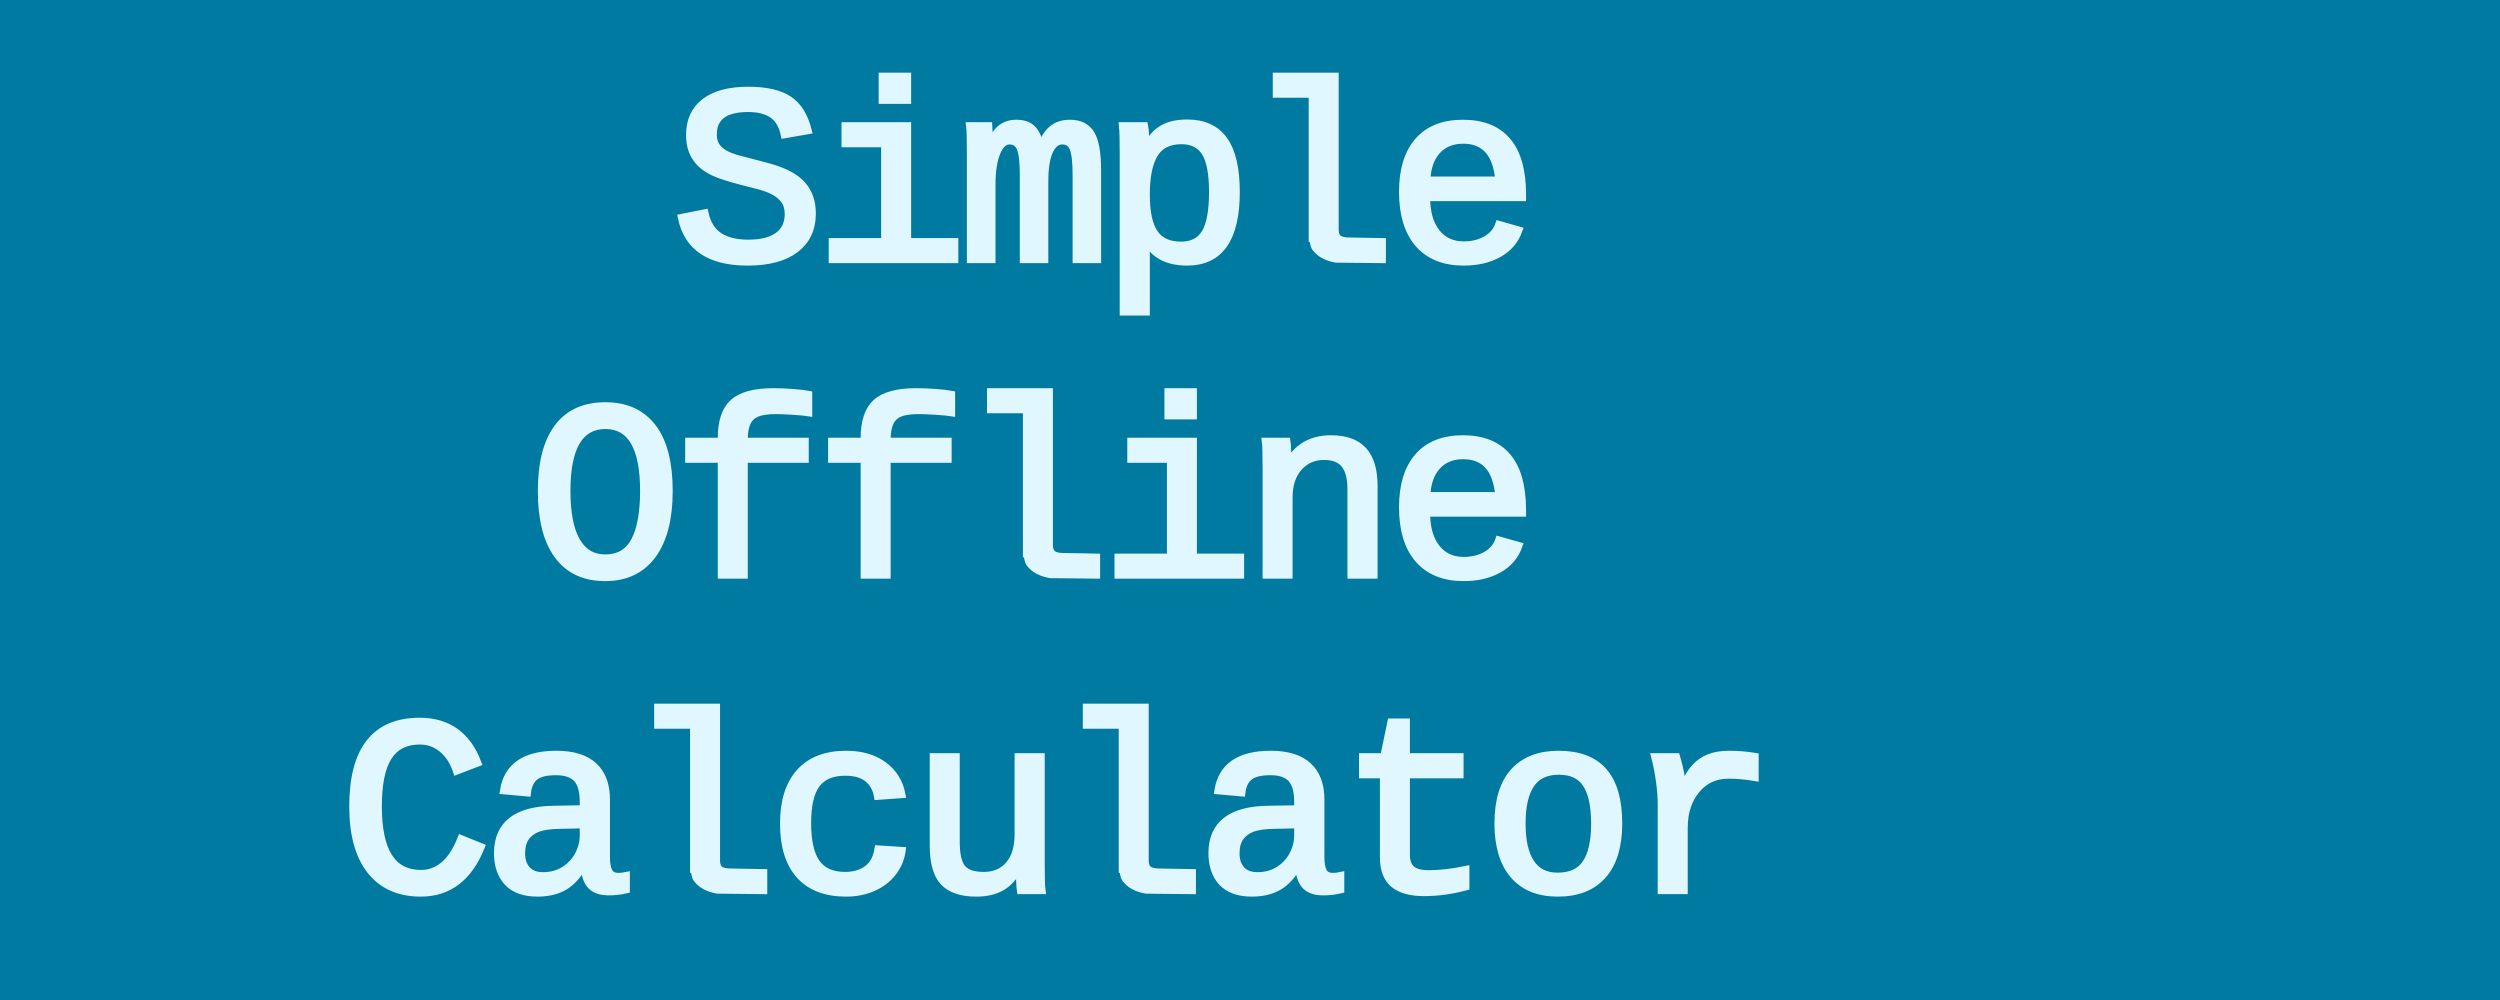
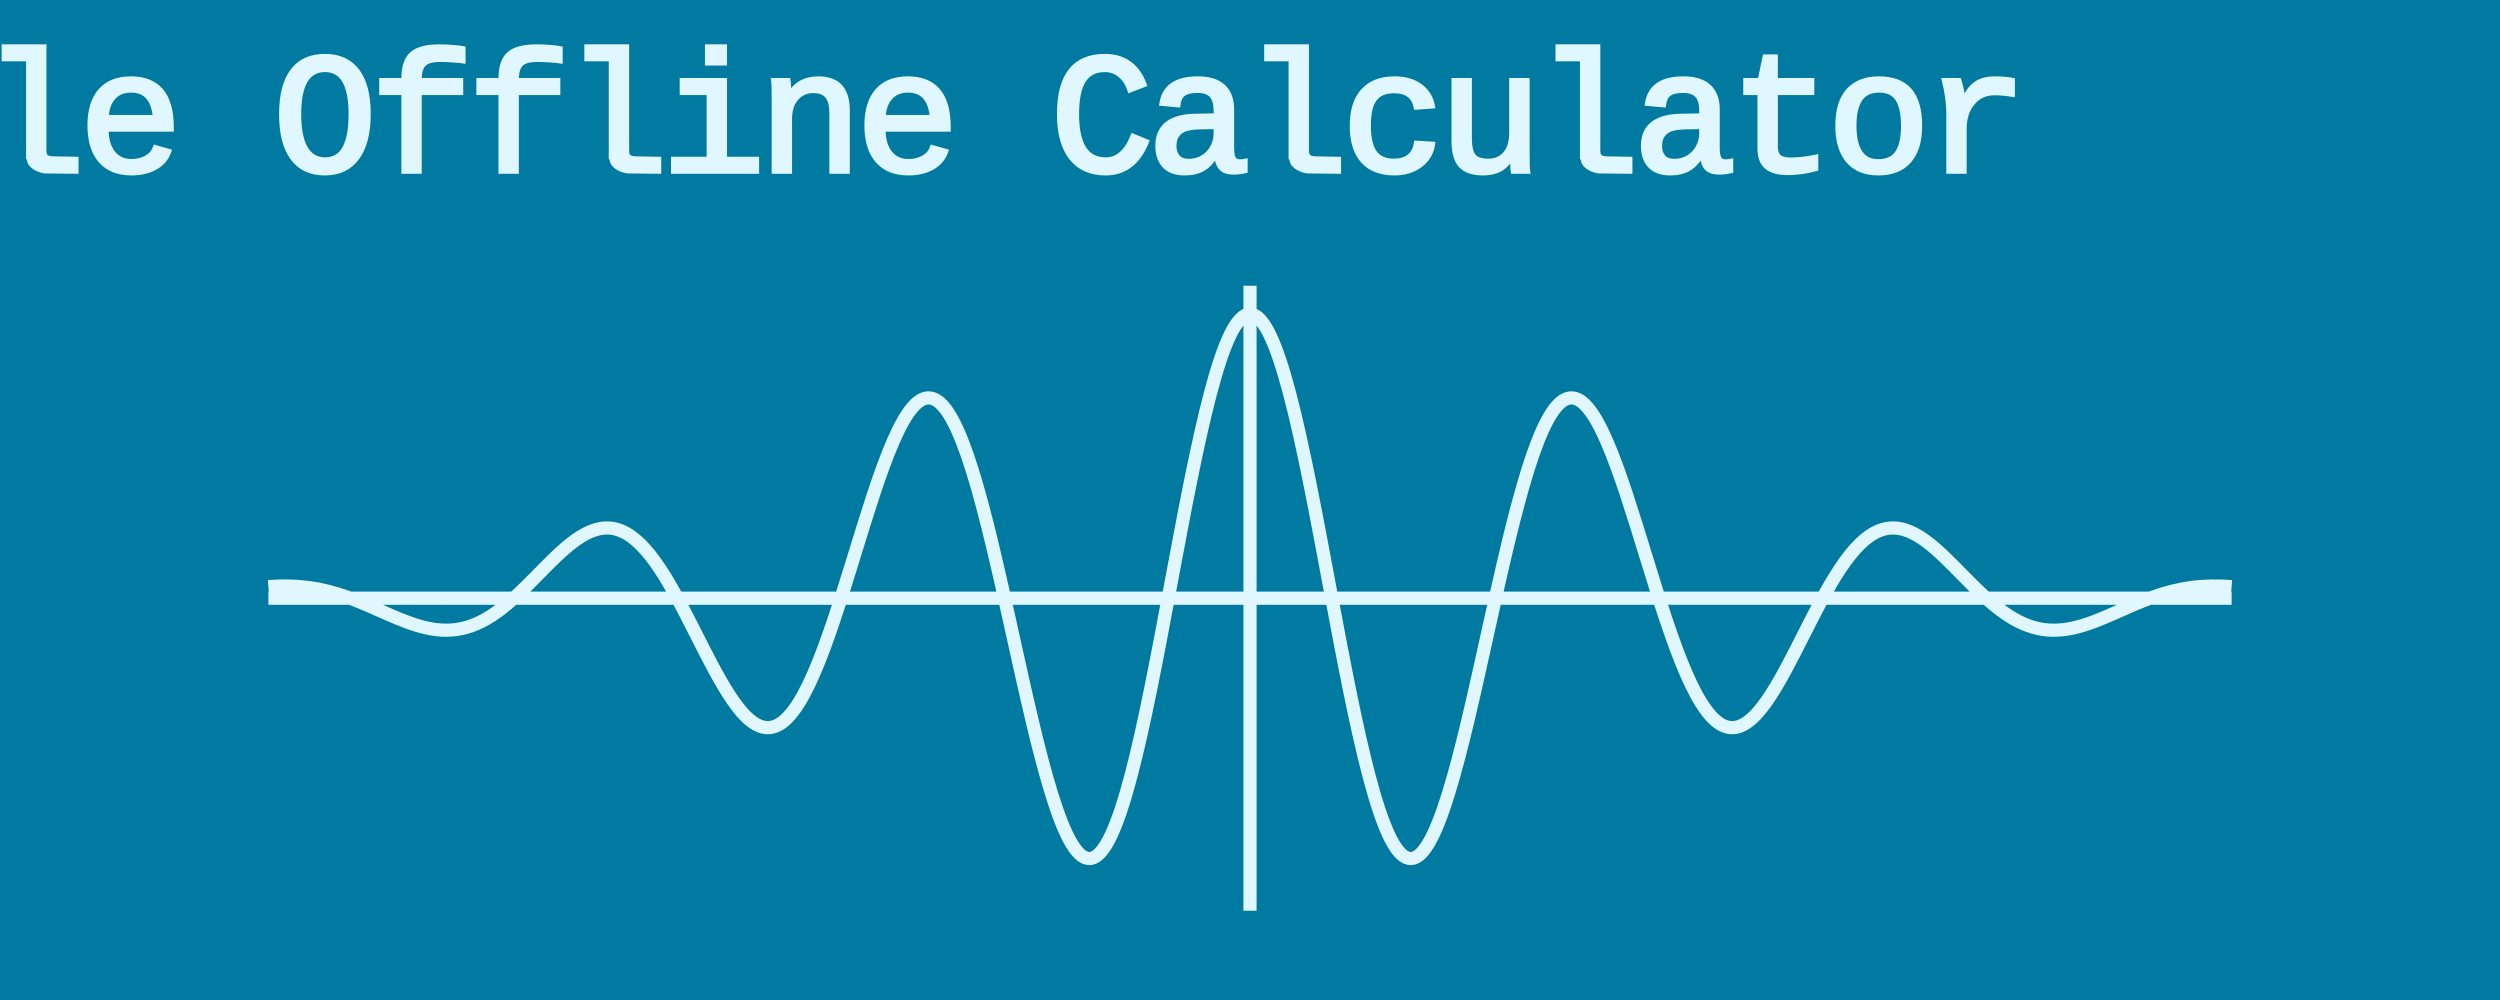
<svg xmlns="http://www.w3.org/2000/svg" xmlns:xlink="http://www.w3.org/1999/xlink" width="1400" height="560" viewBox="0 0 744.094 1052.362" id="svg2" version="1.1">
  <defs id="defs4">
    <linearGradient id="linearGradient4150">
-       <stop style="stop-color:#007aa0;stop-opacity:1;" offset="0" id="stop4152" />
-       <stop style="stop-color:#007aa0;stop-opacity:0;" offset="1" id="stop4154" />
+       <stop id="stop4152" offset="0" style="stop-color:#007aa0;stop-opacity:1;" />
+       <stop id="stop4154" offset="1" style="stop-color:#007aa0;stop-opacity:0;" />
    </linearGradient>
-     <linearGradient xlink:href="#linearGradient4150" id="linearGradient4156" x1="66.631" y1="554.591" x2="929.35" y2="554.591" gradientUnits="userSpaceOnUse" />
+     <linearGradient gradientUnits="userSpaceOnUse" y2="554.591" x2="929.35" y1="554.591" x1="66.631" id="linearGradient4156" xlink:href="#linearGradient4150" />
  </defs>
  <g id="layer1">
-     <rect style="fill:#007aa0;fill-opacity:1;stroke:none;stroke-width:75.169;stroke-miterlimit:4;stroke-dasharray:none;stroke-opacity:1" id="rect4144" width="2630.905" height="1052.362" x="-943.405" y="-1.4555697e-005" />
-     <text xml:space="preserve" style="font-style:normal;font-variant:normal;font-weight:normal;font-stretch:normal;font-size:266.697px;line-height:125%;font-family:'Courier New';-inkscape-font-specification:'Courier New, Normal';text-align:end;letter-spacing:-34.949px;word-spacing:0px;writing-mode:lr-tb;text-anchor:end;fill:#e1f7ff;fill-opacity:1;stroke:#e1f7ff;stroke-width:7.997;stroke-linecap:butt;stroke-linejoin:miter;stroke-miterlimit:4;stroke-dasharray:none;stroke-opacity:1" x="1594.363" y="274.028" id="text4138" transform="scale(1.004035,0.9959812)">
-       <tspan id="tspan4140" x="1584.084" y="274.028" style="font-style:normal;font-variant:normal;font-weight:normal;font-stretch:normal;font-size:266.697px;line-height:125%;font-family:'Courier New';-inkscape-font-specification:'Courier New, Normal';text-align:end;letter-spacing:-10.279px;writing-mode:lr-tb;baseline-shift:baseline;text-anchor:end;fill:#e1f7ff;fill-opacity:1;stroke:#e1f7ff;stroke-width:7.997;stroke-miterlimit:4;stroke-dasharray:none;stroke-opacity:1">Simple</tspan>
-       <tspan x="1584.084" y="607.399" style="font-style:normal;font-variant:normal;font-weight:normal;font-stretch:normal;font-size:266.697px;line-height:125%;font-family:'Courier New';-inkscape-font-specification:'Courier New, Normal';text-align:end;letter-spacing:-10.279px;writing-mode:lr-tb;baseline-shift:baseline;text-anchor:end;fill:#e1f7ff;fill-opacity:1;stroke:#e1f7ff;stroke-width:7.997;stroke-miterlimit:4;stroke-dasharray:none;stroke-opacity:1" id="tspan4147">Offline</tspan>
-       <tspan x="1584.084" y="940.769" style="font-style:normal;font-variant:normal;font-weight:normal;font-stretch:normal;font-size:266.697px;line-height:125%;font-family:'Courier New';-inkscape-font-specification:'Courier New, Normal';text-align:end;letter-spacing:-10.279px;writing-mode:lr-tb;baseline-shift:baseline;text-anchor:end;fill:#e1f7ff;fill-opacity:1;stroke:#e1f7ff;stroke-width:7.997;stroke-miterlimit:4;stroke-dasharray:none;stroke-opacity:1" id="tspan4158">Calculator</tspan>
+     <rect y="-1.4555697e-005" x="-943.405" height="1052.362" width="2630.905" id="rect4144" style="fill:#007aa0;fill-opacity:1;stroke:none;stroke-width:75.169;stroke-miterlimit:4;stroke-dasharray:none;stroke-opacity:1" />
+     <text transform="scale(1.004035,0.9959812)" id="text4138" y="180.903" x="1641.686" style="font-style:normal;font-variant:normal;font-weight:normal;font-stretch:normal;font-size:181.266px;line-height:125%;font-family:'Courier New';-inkscape-font-specification:'Courier New, Normal';text-align:end;letter-spacing:-23.754px;word-spacing:0px;writing-mode:lr-tb;text-anchor:end;fill:#e1f7ff;fill-opacity:1;stroke:#e1f7ff;stroke-width:5.435;stroke-linecap:butt;stroke-linejoin:miter;stroke-miterlimit:4;stroke-dasharray:none;stroke-opacity:1" xml:space="preserve">
+       <tspan id="tspan4158" style="font-style:normal;font-variant:normal;font-weight:normal;font-stretch:normal;font-size:181.266px;line-height:125%;font-family:'Courier New';-inkscape-font-specification:'Courier New, Normal';text-align:end;letter-spacing:-6.986px;writing-mode:lr-tb;baseline-shift:baseline;text-anchor:end;fill:#e1f7ff;fill-opacity:1;stroke:#e1f7ff;stroke-width:5.435;stroke-miterlimit:4;stroke-dasharray:none;stroke-opacity:1" y="180.903" x="1634.699">Simple Offline Calculator</tspan>
    </text>
-     <flowRoot xml:space="preserve" id="flowRoot4150" style="font-style:normal;font-weight:normal;font-size:40px;line-height:125%;font-family:sans-serif;letter-spacing:0px;word-spacing:0px;fill:#000000;fill-opacity:1;stroke:none;stroke-width:1px;stroke-linecap:butt;stroke-linejoin:miter;stroke-opacity:1">
+     <flowRoot style="font-style:normal;font-weight:normal;font-size:40px;line-height:125%;font-family:sans-serif;letter-spacing:0px;word-spacing:0px;fill:#000000;fill-opacity:1;stroke:none;stroke-width:1px;stroke-linecap:butt;stroke-linejoin:miter;stroke-opacity:1" id="flowRoot4150" xml:space="preserve">
      <flowRegion id="flowRegion4152">
-         <rect id="rect4154" width="44.447" height="173.746" x="303.046" y="169.071" />
+         <rect y="169.071" x="303.046" height="173.746" width="44.447" id="rect4154" />
      </flowRegion>
      <flowPara id="flowPara4156" />
    </flowRoot>
+     <path id="path4311" title="t cos(3*pi*t)*exp(-0.8*t*t)" d="m -660.976,629.538 2066.047,0 m -1033.023,328.863 0,-657.726 M -660.976,617.352 c 6.956,-0.525 13.913,-0.782 20.869,-0.672 6.956,0.11 13.913,0.59 20.869,1.495 6.956,0.905 13.913,2.238 20.869,3.989 6.956,1.751 13.913,3.922 20.869,6.422 6.956,2.5 13.913,5.33 20.869,8.316 6.956,2.986 13.913,6.126 20.869,9.176 6.956,3.049 13.913,6.004 20.869,8.578 6.956,2.573 13.913,4.76 20.869,6.275 6.956,1.515 13.913,2.352 20.869,2.286 6.956,-0.067 13.913,-1.046 20.869,-3.049 6.956,-2.003 13.913,-5.038 20.869,-9.057 6.956,-4.019 13.913,-9.027 20.869,-14.791 6.956,-5.764 13.913,-12.287 20.869,-19.153 6.956,-6.866 13.913,-14.075 20.869,-21.07 6.956,-6.995 13.913,-13.77 20.869,-19.702 6.956,-5.932 13.913,-11.011 20.869,-14.648 6.956,-3.637 13.913,-5.818 20.869,-6.103 6.956,-0.285 13.913,1.343 20.869,5.068 6.956,3.725 13.913,9.563 20.869,17.367 6.956,7.804 13.913,17.587 20.869,28.84 6.956,11.253 13.913,23.981 20.869,37.349 6.956,13.368 13.913,27.372 20.869,40.946 6.956,13.574 13.913,26.703 20.869,38.248 6.956,11.544 13.913,21.48 20.869,28.78 6.956,7.3 13.913,11.936 20.869,13.191 6.956,1.255 13.913,-0.9 20.869,-6.707 6.956,-5.807 13.913,-15.291 20.869,-28.113 6.956,-12.823 13.913,-29.001 20.869,-47.607 6.956,-18.605 13.913,-39.642 20.869,-61.683 6.956,-22.041 13.913,-45.075 20.869,-67.368 6.956,-22.292 13.913,-43.818 20.869,-62.798 6.956,-18.98 13.913,-35.379 20.869,-47.673 6.956,-12.294 13.913,-20.441 20.869,-23.455 6.956,-3.015 13.913,-0.857 20.869,6.707 6.956,7.564 13.913,20.566 20.869,38.385 6.956,17.819 13.913,40.475 20.869,66.529 6.956,26.054 13.913,55.508 20.869,86.29 6.956,30.781 13.913,62.873 20.869,93.871 6.956,30.998 13.913,60.868 20.869,87.256 6.956,26.387 13.913,49.245 20.869,66.66 6.956,17.415 13.913,29.335 20.869,34.628 6.956,5.293 13.913,3.911 20.869,-4.276 6.956,-8.187 13.913,-23.216 20.869,-44.151 6.956,-20.935 13.913,-47.795 20.869,-78.695 6.956,-30.899 13.913,-65.838 20.869,-102.256 6.956,-36.418 13.913,-74.296 20.869,-110.802 6.956,-36.506 13.913,-71.603 20.869,-102.642 6.956,-31.039 13.913,-57.971 20.869,-78.761 6.956,-20.79 13.913,-35.385 20.869,-42.699 6.956,-7.314 13.913,-7.3 20.869,0 6.956,7.3 13.913,21.921 20.869,42.699 6.956,20.778 13.913,47.73 20.869,78.761 6.956,31.031 13.913,66.139 20.869,102.642 6.956,36.504 13.913,74.381 20.869,110.802 6.956,36.421 13.913,71.349 20.869,102.256 6.956,30.907 13.913,57.749 20.869,78.695 6.956,20.946 13.913,35.951 20.869,44.151 6.956,8.2 13.913,9.556 20.869,4.276 6.956,-5.28 13.913,-17.224 20.869,-34.628 6.956,-17.404 13.913,-40.279 20.869,-66.66 6.956,-26.38 13.913,-56.26 20.869,-87.256 6.956,-30.996 13.913,-63.087 20.869,-93.871 6.956,-30.784 13.913,-60.229 20.869,-86.29 6.956,-26.061 13.913,-48.701 20.869,-66.529 6.956,-17.829 13.913,-30.811 20.869,-38.385 6.956,-7.574 13.913,-9.712 20.869,-6.707 6.956,3.005 13.913,11.17 20.869,23.455 6.956,12.285 13.913,28.698 20.869,47.673 6.956,18.975 13.913,40.508 20.869,62.798 6.956,22.291 13.913,45.325 20.869,67.368 6.956,22.043 13.913,43.073 20.869,61.683 6.956,18.61 13.913,34.777 20.869,47.607 6.956,12.829 13.913,22.299 20.869,28.113 6.956,5.814 13.913,7.956 20.869,6.707 6.956,-1.248 13.913,-5.897 20.869,-13.191 6.956,-7.295 13.913,-17.239 20.869,-28.78 6.956,-11.541 13.913,-24.675 20.869,-38.248 6.956,-13.573 13.913,-27.576 20.869,-40.946 6.956,-13.37 13.913,-26.093 20.869,-37.349 6.956,-11.256 13.913,-21.031 20.869,-28.84 6.957,-7.808 13.913,-13.638 20.869,-17.367 6.956,-3.729 13.913,-5.349 20.869,-5.068 6.956,0.281 13.913,2.468 20.869,6.103 6.957,3.634 13.913,8.717 20.869,14.648 6.956,5.931 13.913,12.707 20.869,19.702 6.957,6.995 13.913,14.203 20.869,21.07 6.956,6.867 13.913,13.388 20.869,19.153 6.957,5.766 13.913,10.771 20.869,14.791 6.956,4.021 13.913,7.052 20.869,9.057 6.957,2.005 13.913,2.981 20.869,3.049 6.956,0.069 13.913,-0.771 20.869,-2.286 6.956,-1.514 13.913,-3.702 20.869,-6.275 6.956,-2.573 13.913,-5.529 20.869,-8.578 6.957,-3.049 13.913,-6.19 20.869,-9.176 6.956,-2.986 13.913,-5.816 20.869,-8.316 6.956,-2.501 13.913,-4.67 20.869,-6.422 6.956,-1.751 13.913,-3.083 20.869,-3.989 6.957,-0.906 13.913,-1.385 20.869,-1.495 6.956,-0.111 13.913,0.147 20.869,0.672" style="fill:none;fill-opacity:1;stroke:#e1f7ff;stroke-width:13.858;stroke-miterlimit:4;stroke-dasharray:none;stroke-opacity:1" />
  </g>
</svg>
